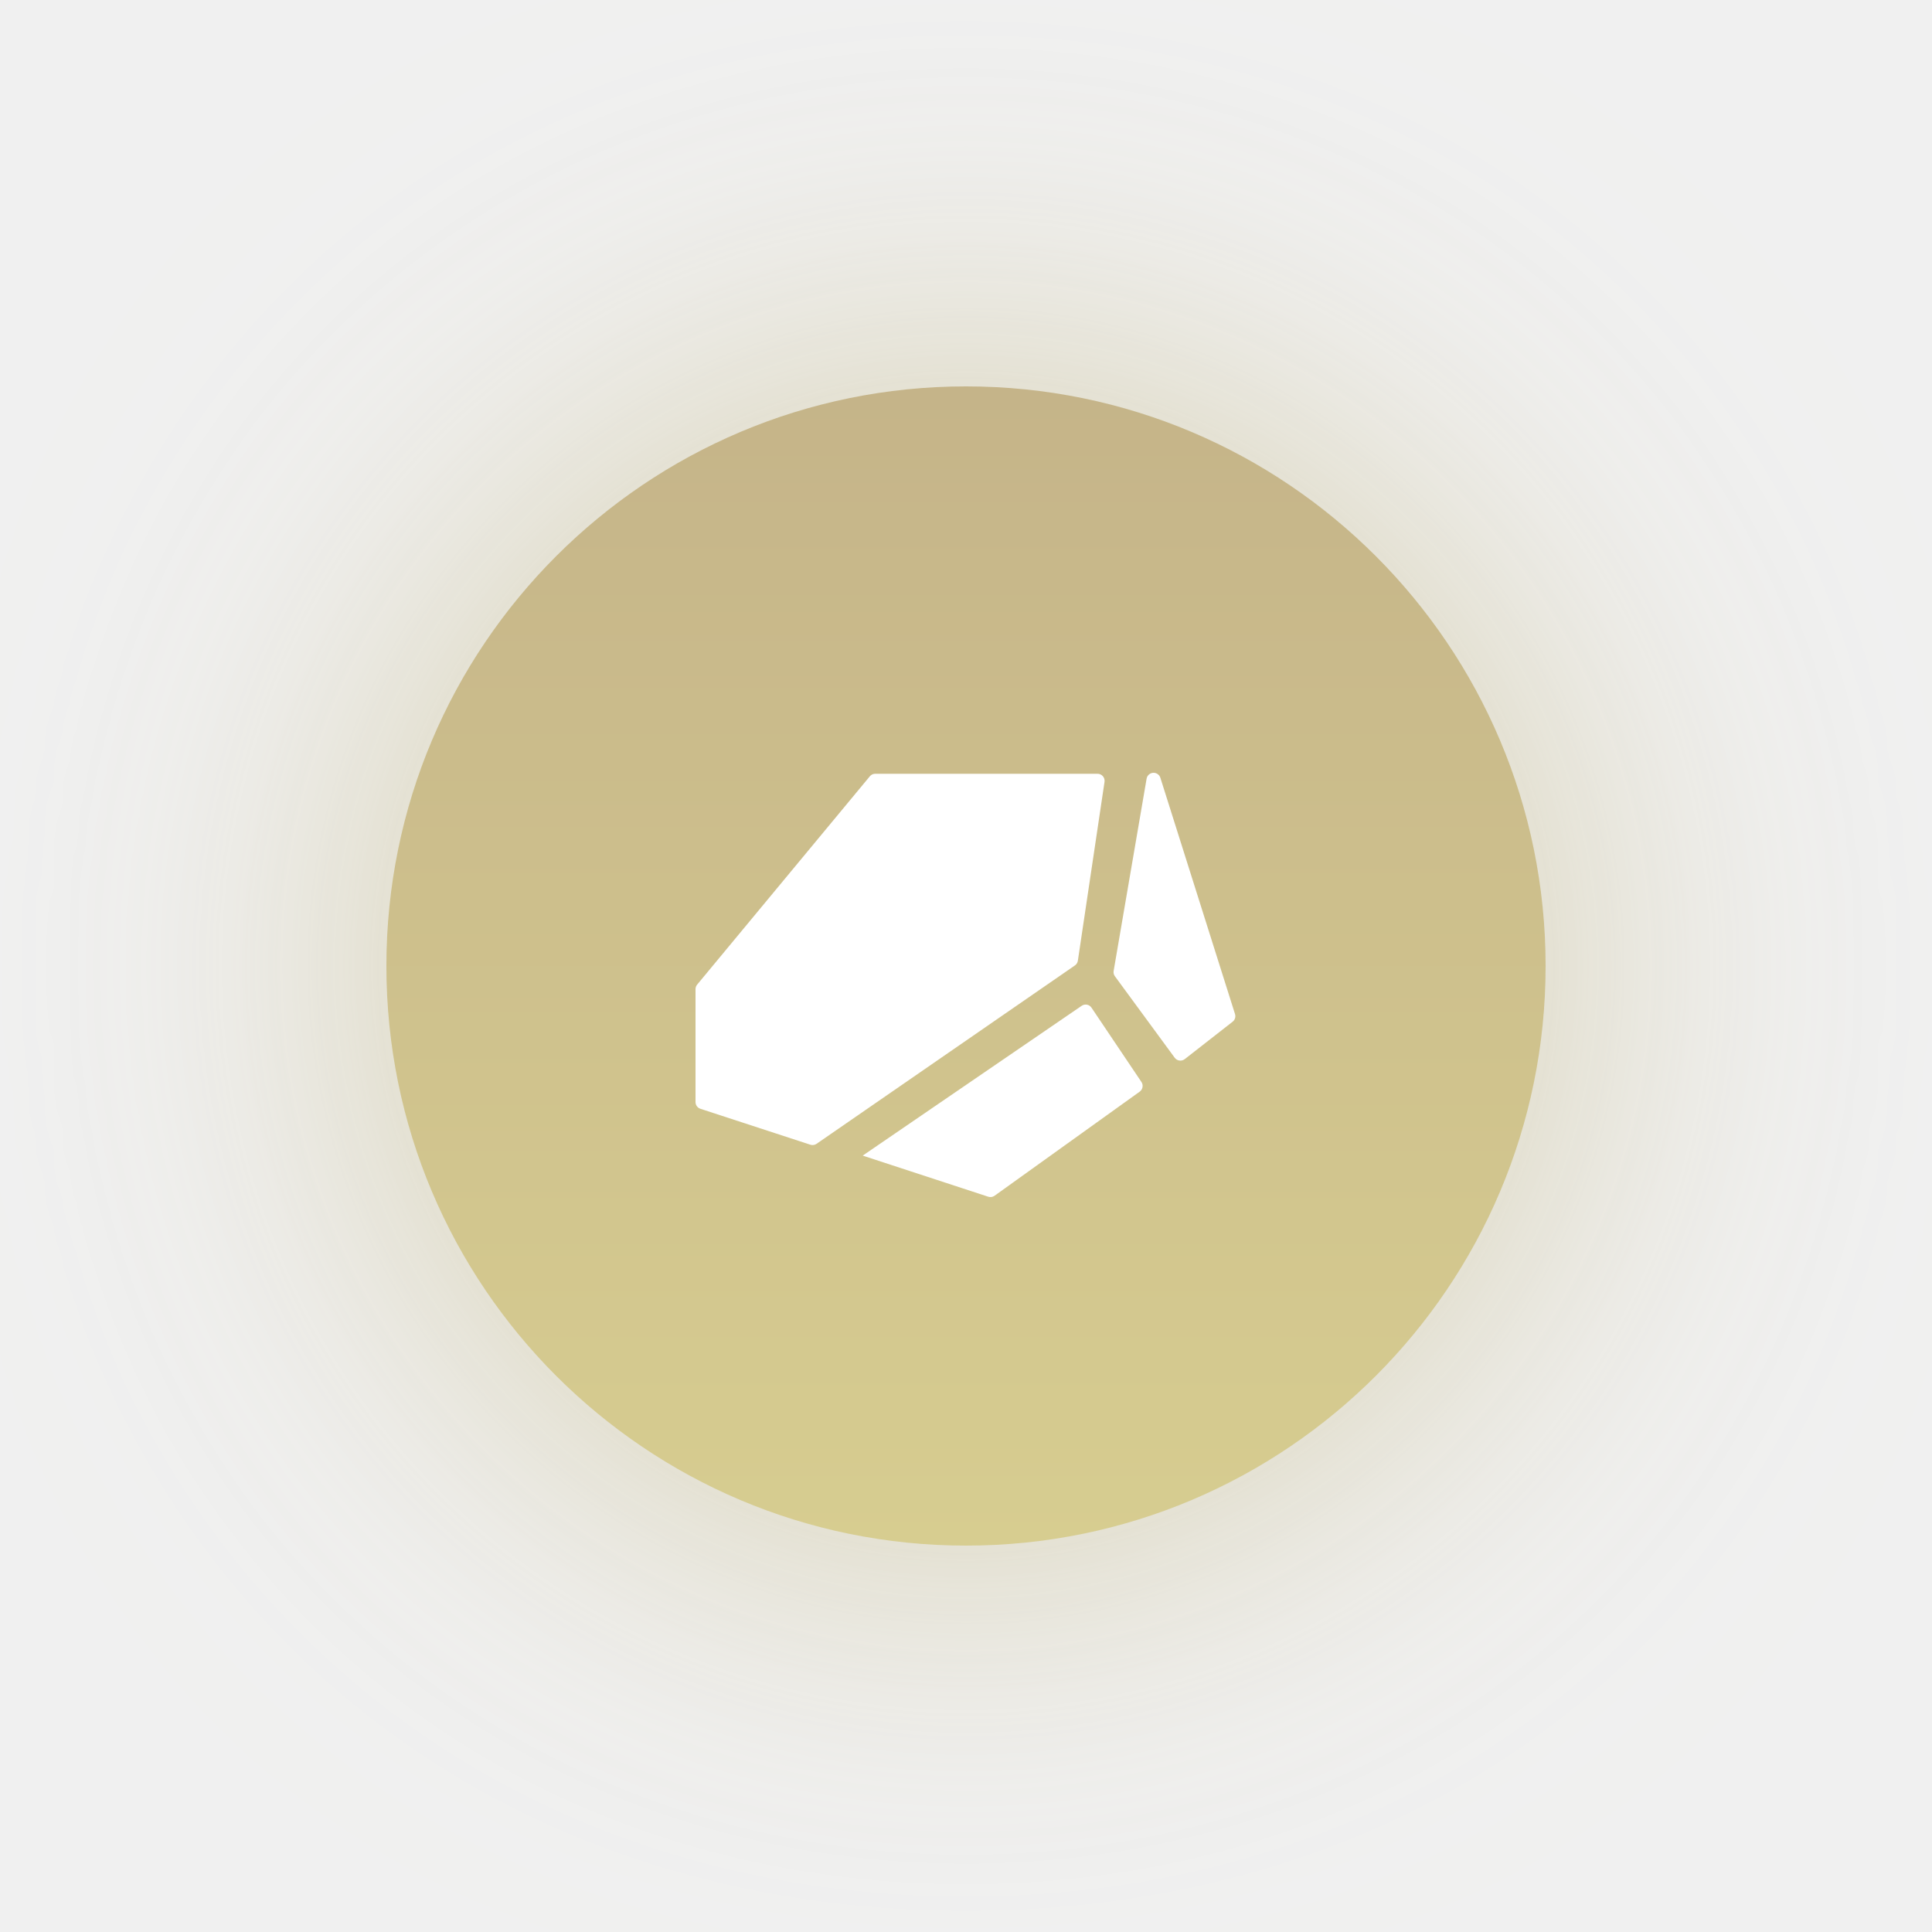
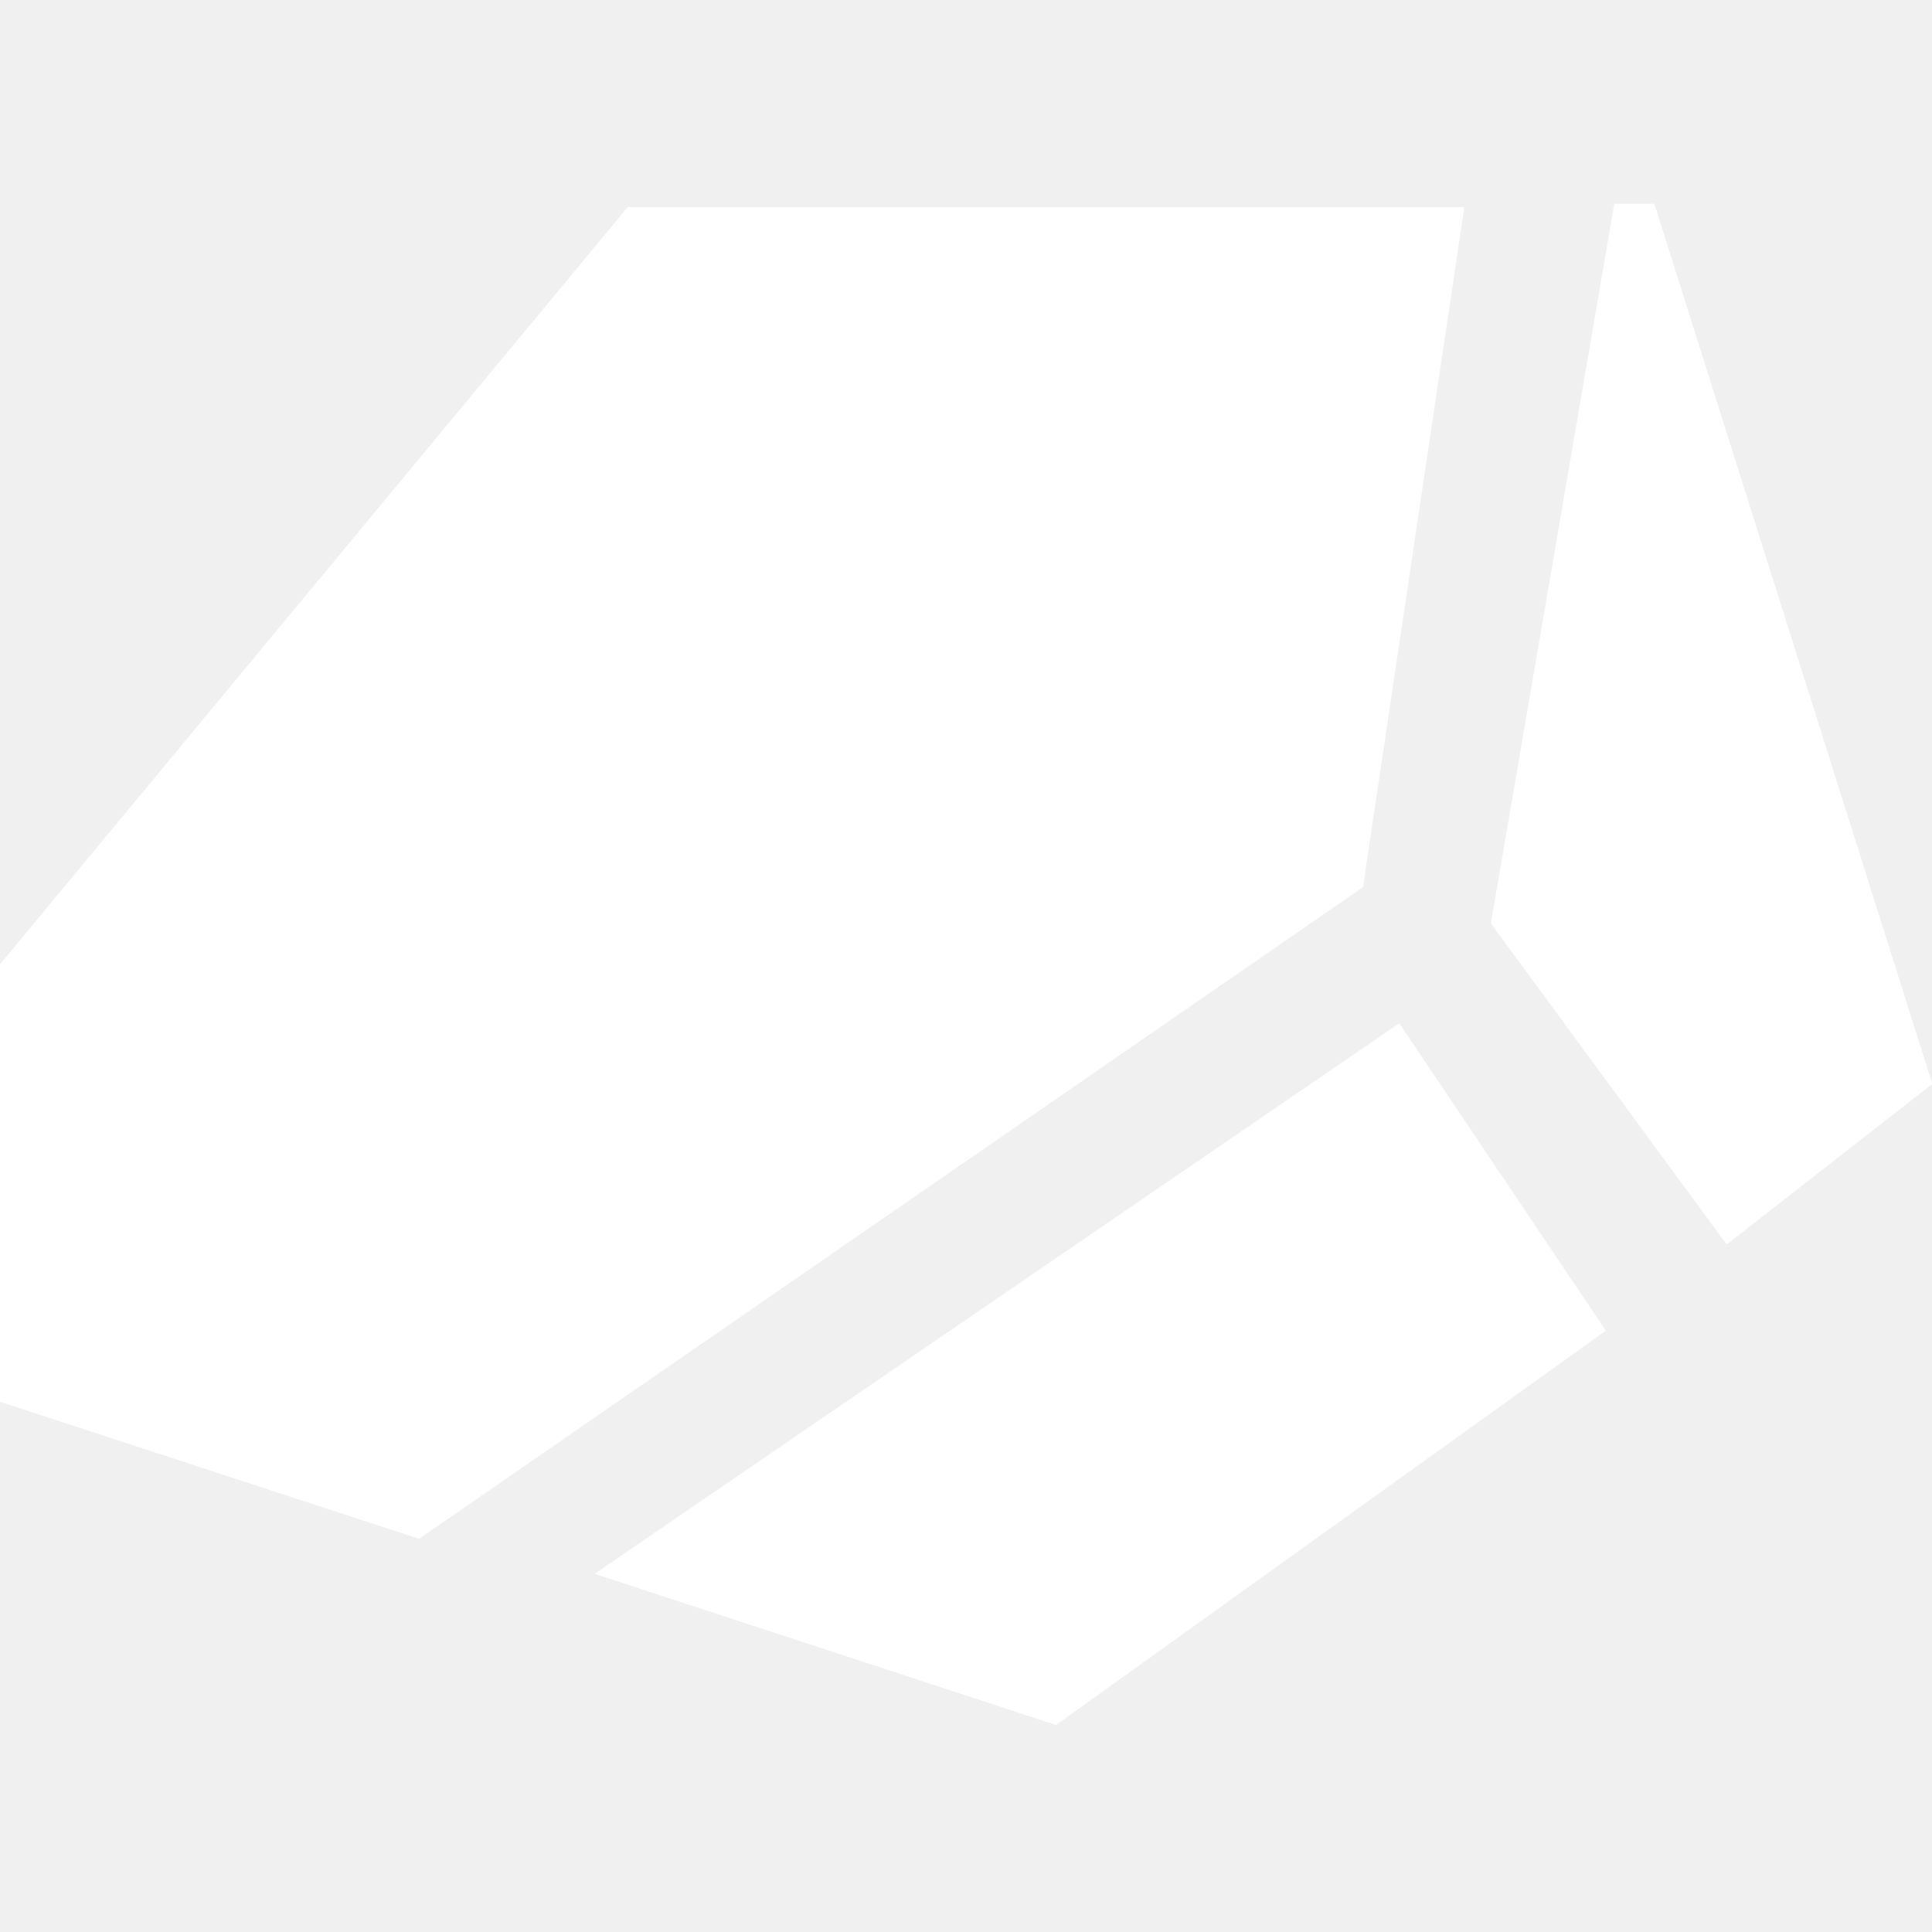
- <svg xmlns="http://www.w3.org/2000/svg" width="50" height="50" viewBox="0 0 50 50" fill="none">
-   <g filter="url(#filter0_d)">
-     <rect x="10" y="10" width="30" height="30" rx="15" fill="url(#paint0_linear)" />
-   </g>
-   <path fill-rule="evenodd" clip-rule="evenodd" d="M28.854 25.266C28.824 25.226 28.812 25.176 28.821 25.127L29.674 20.152C29.689 20.064 29.766 20 29.855 20C29.935 20 30.006 20.052 30.03 20.128L31.962 26.244C31.985 26.316 31.96 26.396 31.9 26.442L30.661 27.41C30.58 27.473 30.462 27.457 30.401 27.374L28.854 25.266ZM18 28.521C18 28.6 18.051 28.67 18.126 28.695L20.972 29.625C21.026 29.643 21.085 29.634 21.132 29.602L27.818 24.986C27.86 24.958 27.887 24.913 27.895 24.863L28.585 20.235C28.601 20.124 28.516 20.025 28.404 20.025H22.651C22.597 20.025 22.545 20.049 22.511 20.091L18.042 25.482C18.015 25.515 18 25.556 18 25.599V28.521ZM22.327 29.907L25.576 30.971C25.631 30.989 25.692 30.98 25.739 30.946L29.495 28.252C29.575 28.194 29.595 28.083 29.54 28.001L28.248 26.079C28.192 25.994 28.077 25.973 27.994 26.03L22.327 29.907Z" fill="white" />
-   <defs>
-     <filter id="filter0_d" x="0" y="0" width="50" height="50" filterUnits="userSpaceOnUse" color-interpolation-filters="sRGB">
-       <feFlood flood-opacity="0" result="BackgroundImageFix" />
-       <feColorMatrix in="SourceAlpha" type="matrix" values="0 0 0 0 0 0 0 0 0 0 0 0 0 0 0 0 0 0 127 0" />
-       <feOffset />
-       <feGaussianBlur stdDeviation="5" />
-       <feColorMatrix type="matrix" values="0 0 0 0 0.796 0 0 0 0 0.757 0 0 0 0 0.58 0 0 0 0.7 0" />
-       <feBlend mode="normal" in2="BackgroundImageFix" result="effect1_dropShadow" />
-       <feBlend mode="normal" in="SourceGraphic" in2="effect1_dropShadow" result="shape" />
-     </filter>
-     <linearGradient id="paint0_linear" x1="10" y1="10" x2="10" y2="40" gradientUnits="userSpaceOnUse">
-       <stop stop-color="#C5B489" />
-       <stop offset="1" stop-color="#D7CD90" />
-     </linearGradient>
-   </defs>
+ <svg xmlns="http://www.w3.org/2000/svg" width="512" height="512" viewBox="0 0 512 512" fill="none">
+   <path fill-rule="evenodd" clip-rule="evenodd" d="M395.138 244.757C395.109 244.717 395.097 244.667 395.105 244.618L427.769 54.152C427.784 54.064 427.861 54 427.949 54H438.287C438.367 54 438.437 54.052 438.461 54.128L512.051 287.131C512.074 287.203 512.049 287.283 511.989 287.33L457.73 329.693C457.649 329.756 457.532 329.74 457.471 329.657L395.138 244.757ZM-1 371.022C-1 371.101 -0.949 371.171 -0.874 371.196L110.975 407.767C111.029 407.785 111.089 407.776 111.136 407.744L361.145 235.144C361.187 235.115 361.215 235.07 361.222 235.02L388.032 55.128C388.049 55.018 387.963 54.919 387.852 54.919H166.406C166.351 54.919 166.3 54.943 166.265 54.985L-0.958 256.714C-0.985 256.747 -1 256.788 -1 256.831V371.022ZM157.583 417.085L279.776 457.112C279.831 457.13 279.892 457.121 279.939 457.087L425.418 352.734C425.499 352.677 425.519 352.566 425.464 352.484L370.928 271.329C370.871 271.244 370.757 271.222 370.673 271.28L157.583 417.085Z" fill="white" />
</svg>
